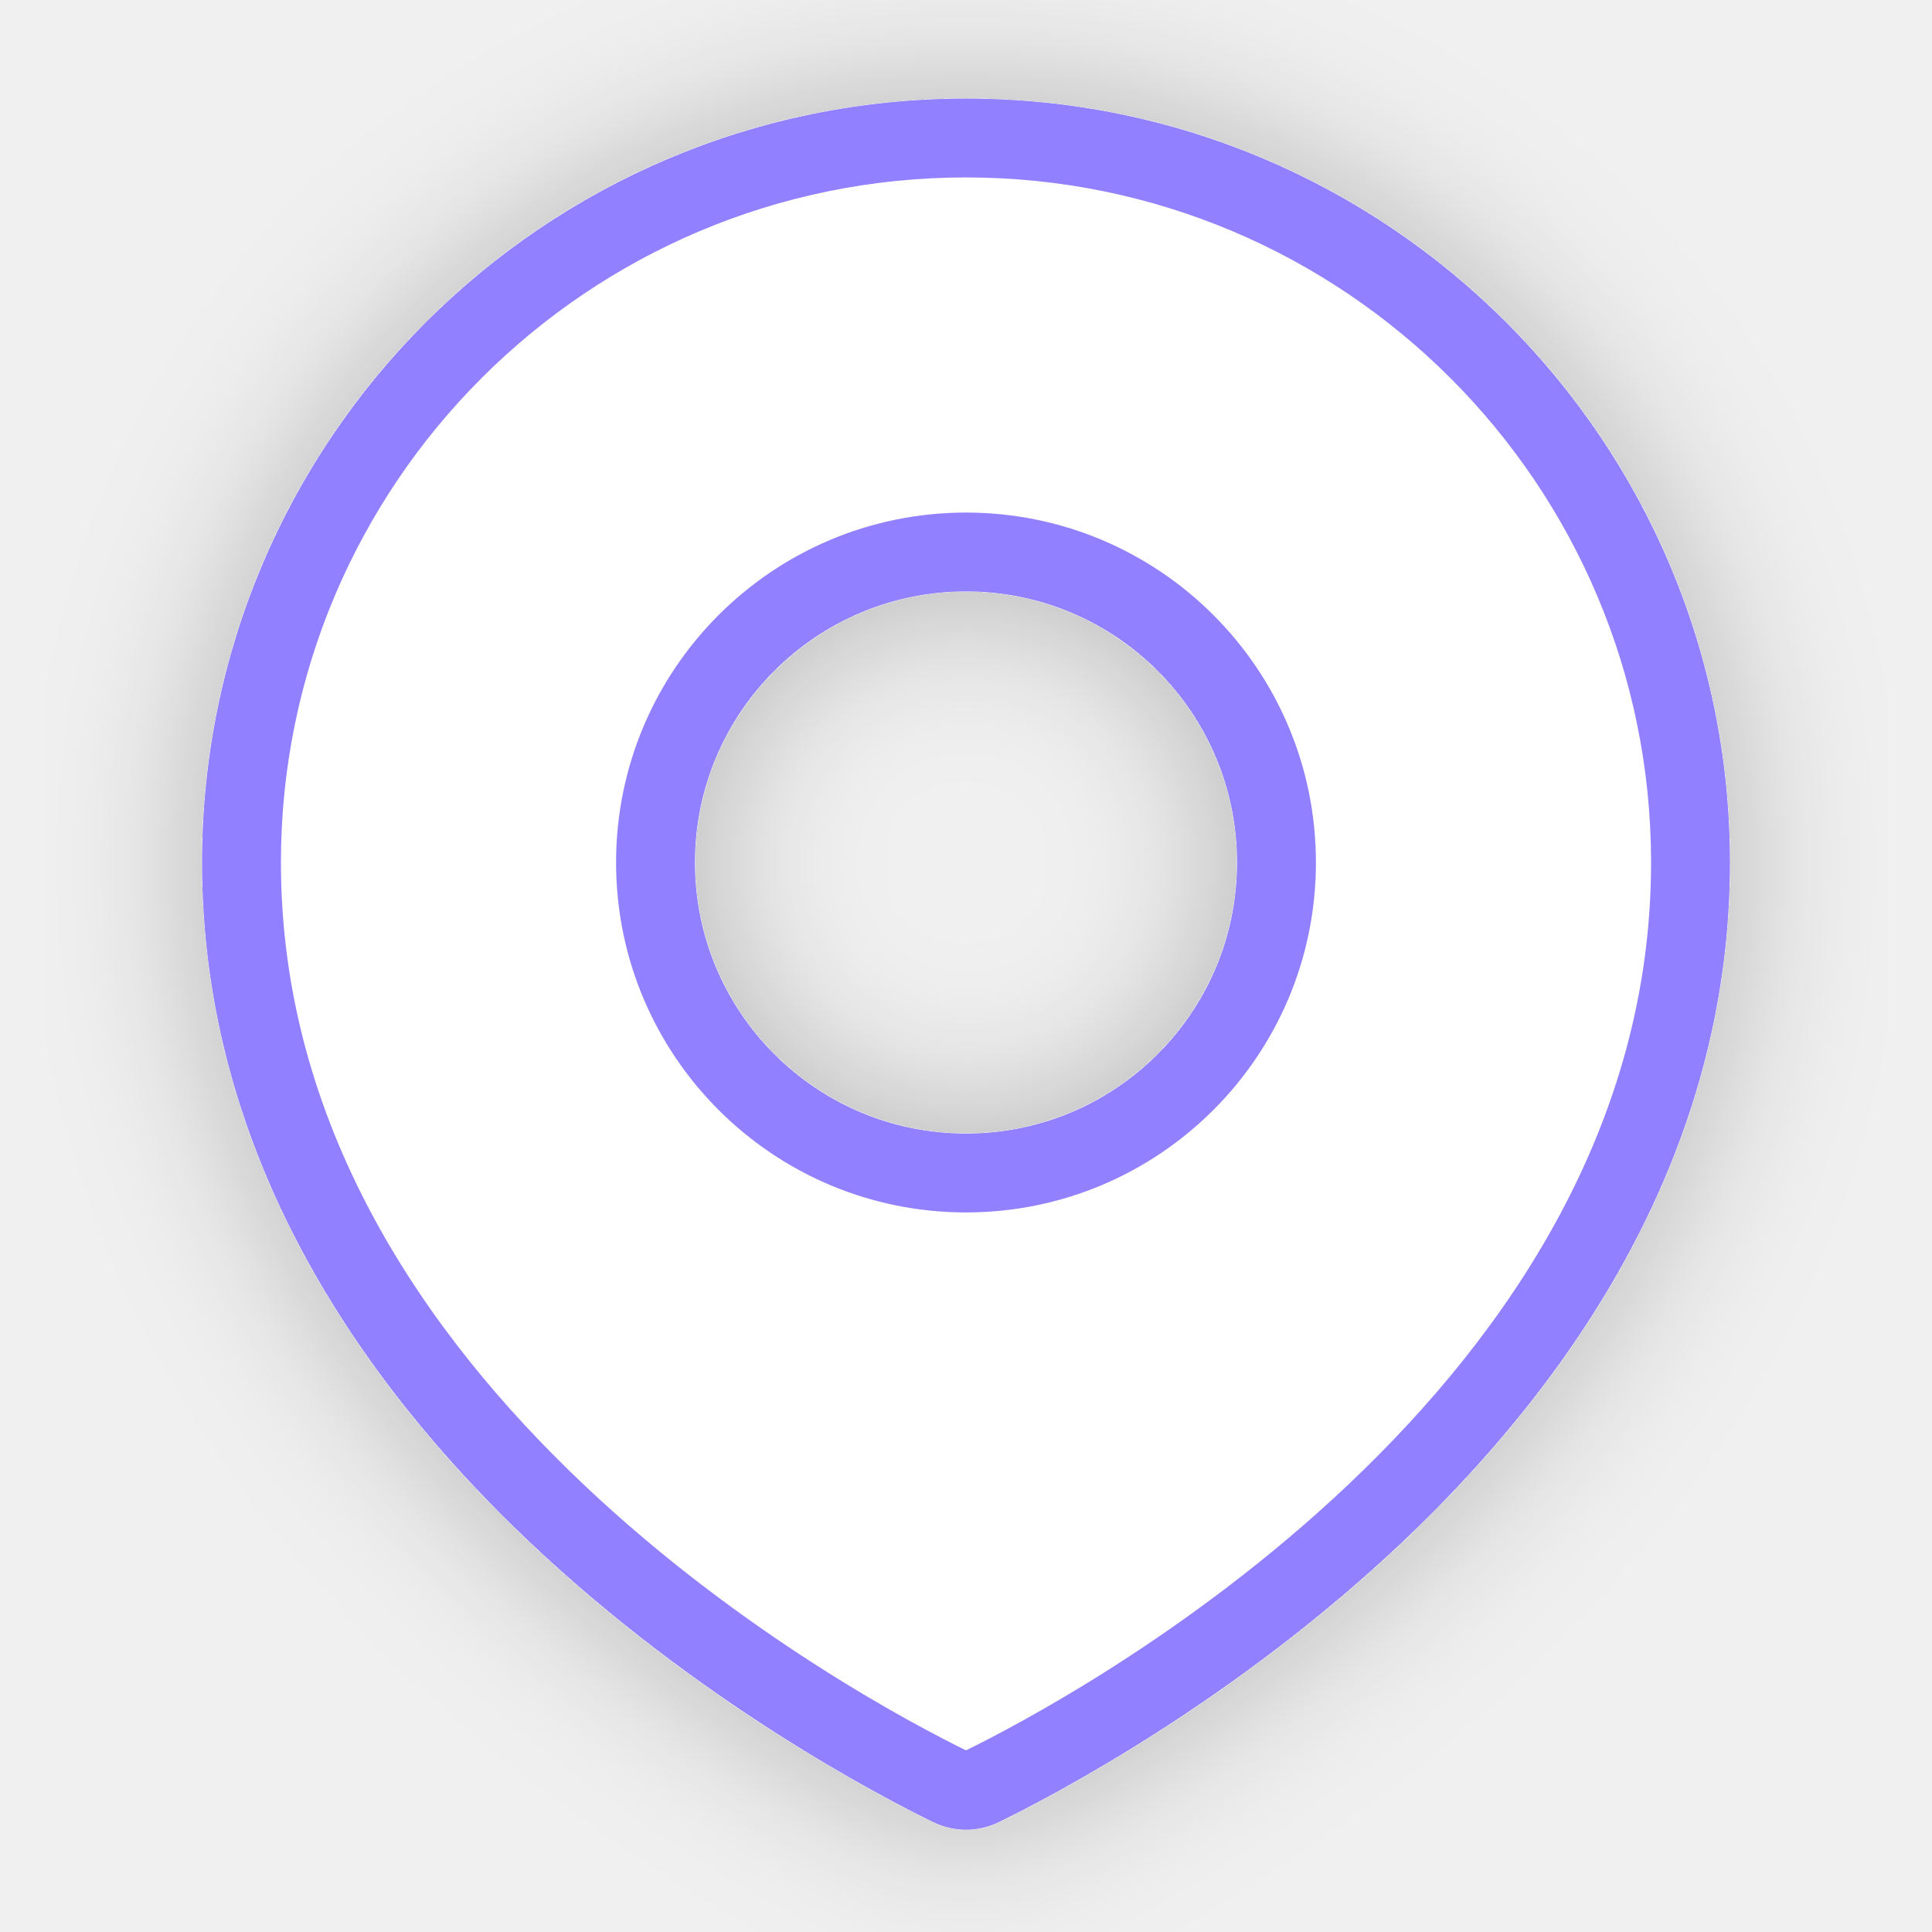
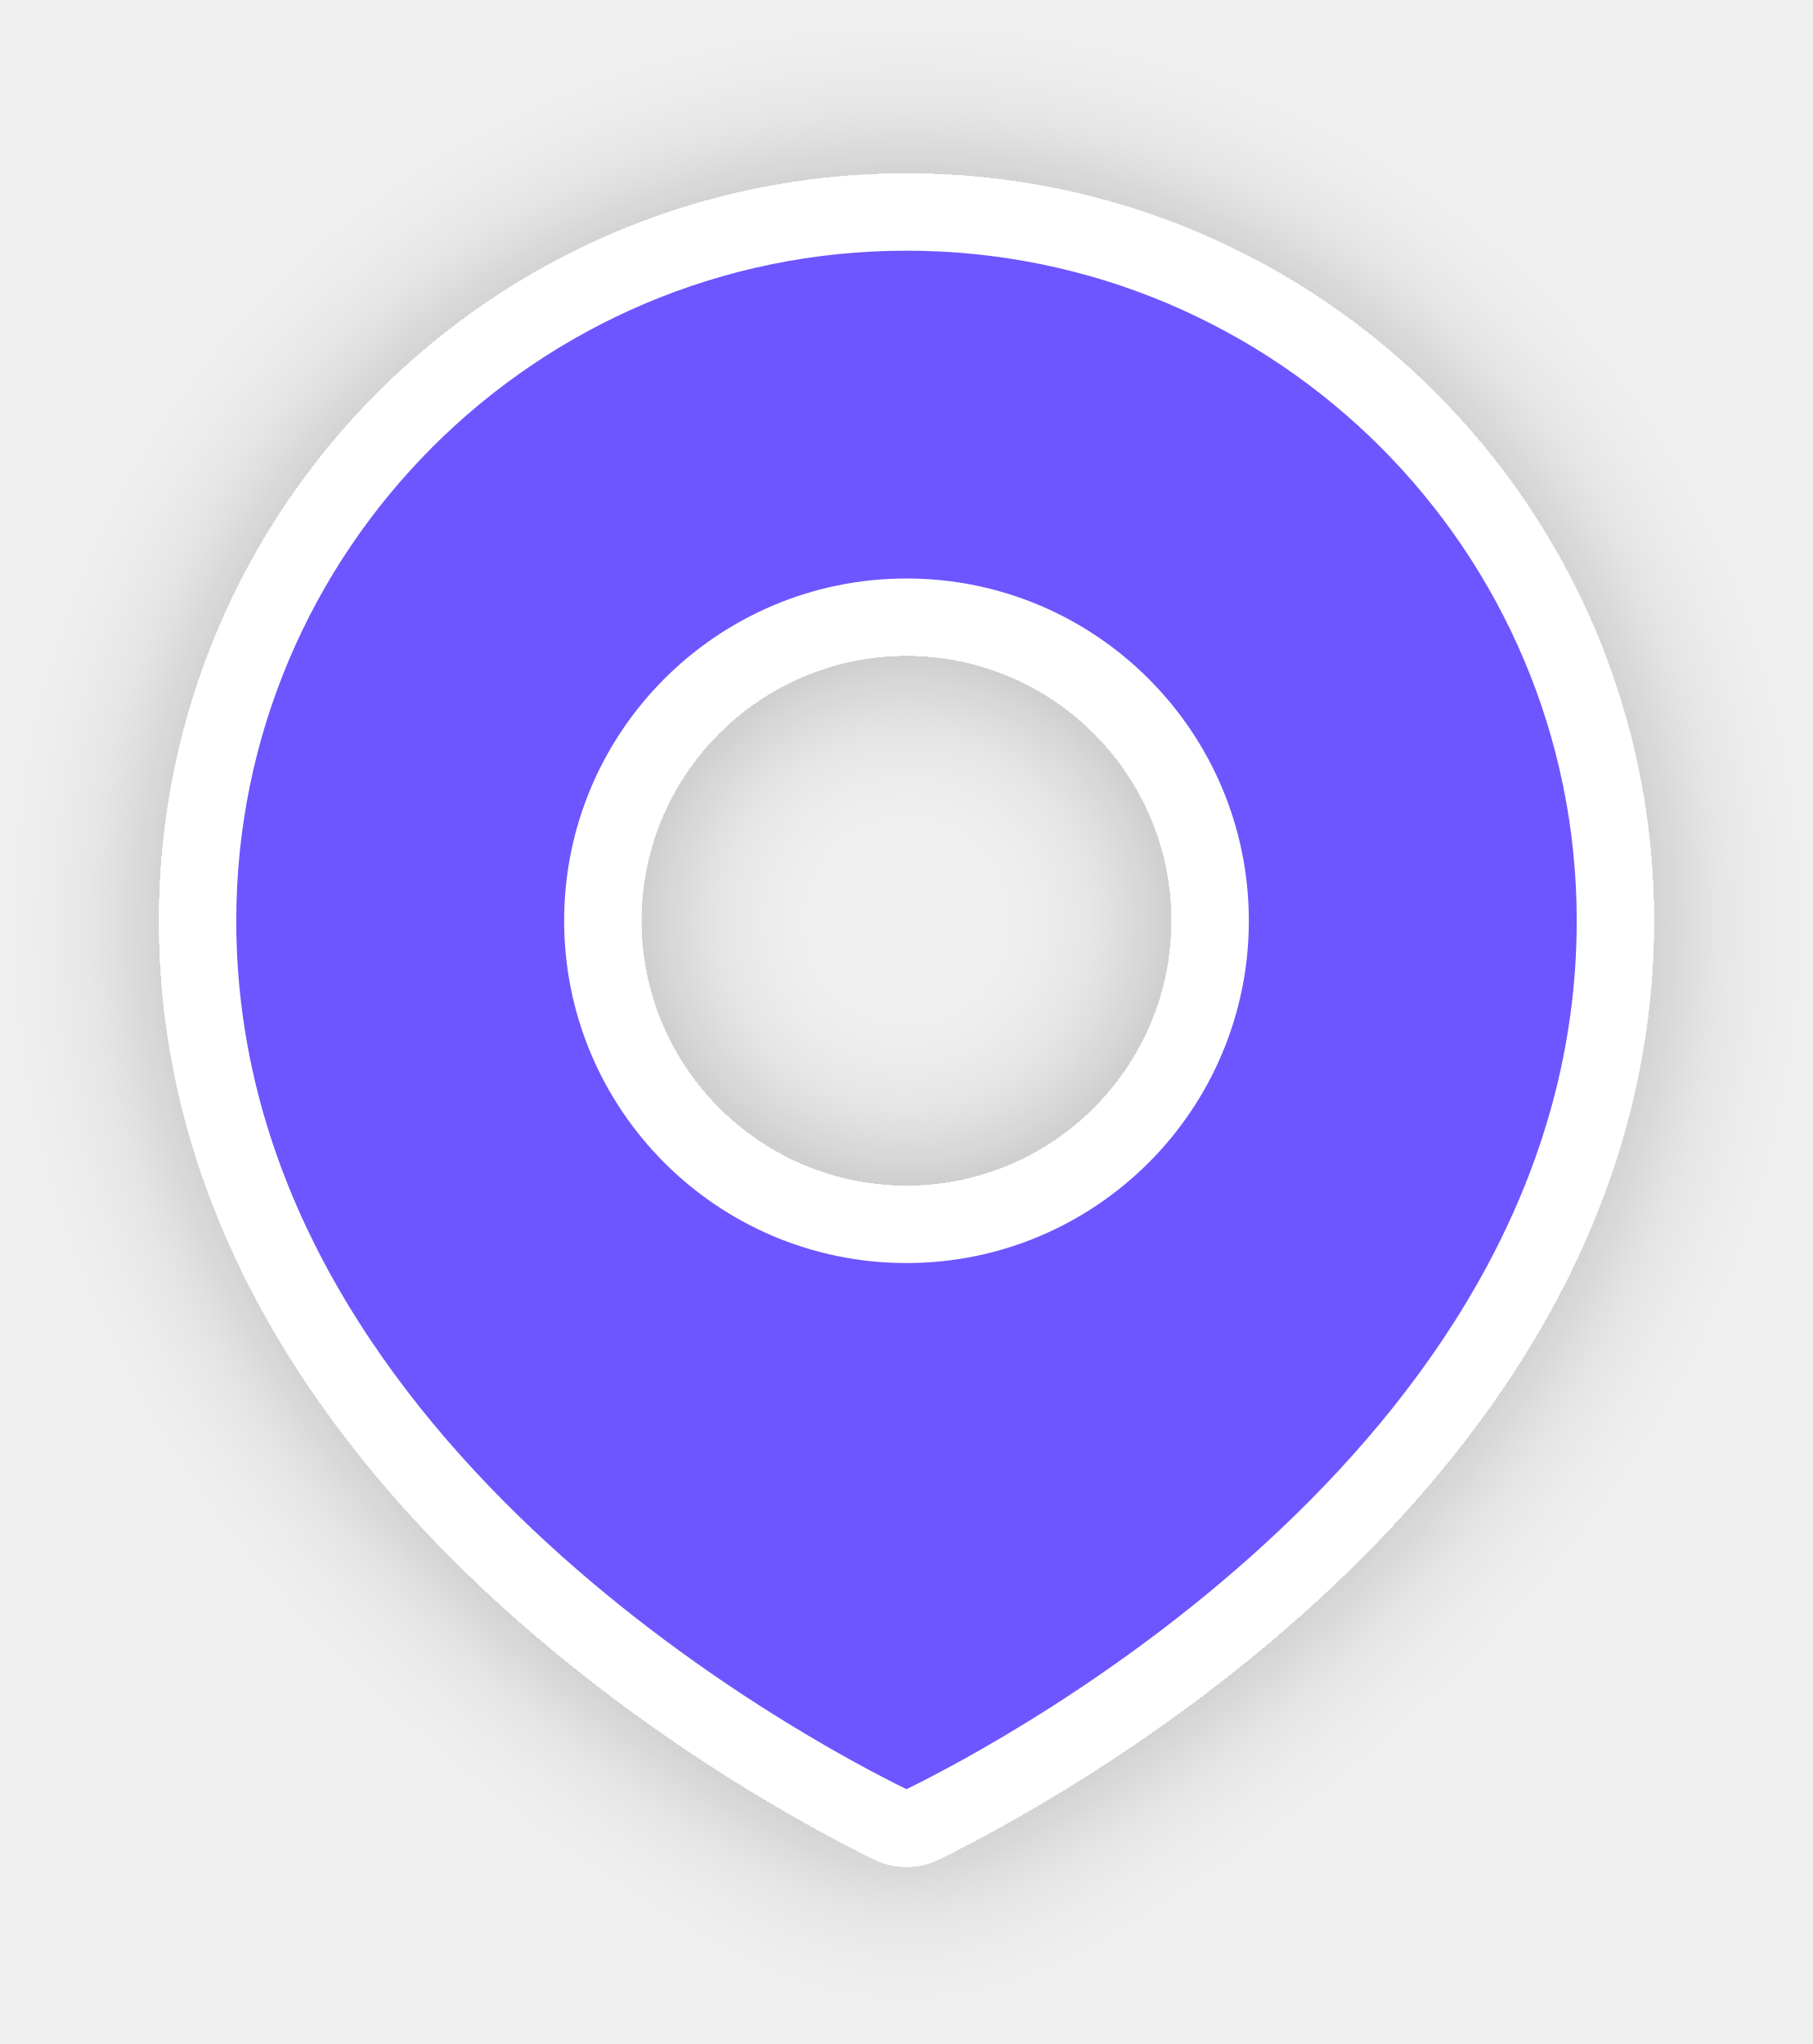
- <svg xmlns="http://www.w3.org/2000/svg" width="40" height="40" viewBox="7 7 49 49" fill="none">
-   <g filter="url(#filter0_d_502_2833)">
-     <path fill-rule="evenodd" clip-rule="evenodd" d="M31.897 52.312C34.574 51.006 49.875 42.926 49.875 28.875C49.875 18.727 41.648 10.5 31.5 10.5C21.352 10.5 13.125 18.727 13.125 28.875C13.125 42.926 28.426 51.006 31.103 52.312C31.359 52.437 31.641 52.437 31.897 52.312ZM31.5 36.75C35.849 36.75 39.375 33.224 39.375 28.875C39.375 24.526 35.849 21 31.5 21C27.151 21 23.625 24.526 23.625 28.875C23.625 33.224 27.151 36.75 31.5 36.75Z" fill="white" />
-     <path d="M31.897 52.312L31.459 51.413L31.459 51.413L31.897 52.312ZM31.103 52.312L31.541 51.413L31.541 51.413L31.103 52.312ZM48.875 28.875C48.875 35.514 45.262 40.802 41.202 44.647C37.148 48.487 32.755 50.781 31.459 51.413L32.336 53.211C33.717 52.537 38.313 50.138 42.578 46.099C46.837 42.065 50.875 36.287 50.875 28.875H48.875ZM31.5 11.5C41.096 11.5 48.875 19.279 48.875 28.875H50.875C50.875 18.174 42.2 9.5 31.5 9.5V11.5ZM14.125 28.875C14.125 19.279 21.904 11.5 31.5 11.5V9.5C20.799 9.5 12.125 18.174 12.125 28.875H14.125ZM31.541 51.413C30.245 50.781 25.852 48.487 21.798 44.647C17.738 40.802 14.125 35.514 14.125 28.875H12.125C12.125 36.287 16.163 42.065 20.422 46.099C24.687 50.138 29.283 52.537 30.664 53.211L31.541 51.413ZM31.459 51.413C31.463 51.411 31.478 51.406 31.5 51.406C31.522 51.406 31.537 51.411 31.541 51.413L30.664 53.211C31.197 53.471 31.803 53.471 32.336 53.211L31.459 51.413ZM38.375 28.875C38.375 32.672 35.297 35.75 31.5 35.75V37.75C36.401 37.75 40.375 33.776 40.375 28.875H38.375ZM31.5 22C35.297 22 38.375 25.078 38.375 28.875H40.375C40.375 23.974 36.401 20 31.5 20V22ZM24.625 28.875C24.625 25.078 27.703 22 31.5 22V20C26.599 20 22.625 23.974 22.625 28.875H24.625ZM31.5 35.75C27.703 35.75 24.625 32.672 24.625 28.875H22.625C22.625 33.776 26.599 37.75 31.5 37.75V35.75Z" fill="#9180FF" />
+ <svg xmlns="http://www.w3.org/2000/svg" width="47" height="53" viewBox="0 0 47 53" fill="none">
+   <g filter="url(#filter0_d_1059_1444)">
+     <path fill-rule="evenodd" clip-rule="evenodd" d="M23.897 47.312C26.574 46.006 41.875 37.926 41.875 23.875C41.875 13.727 33.648 5.5 23.5 5.5C13.352 5.5 5.125 13.727 5.125 23.875C5.125 37.926 20.426 46.006 23.103 47.312C23.359 47.437 23.641 47.437 23.897 47.312ZM23.5 31.75C27.849 31.75 31.375 28.224 31.375 23.875C31.375 19.526 27.849 16 23.5 16C19.151 16 15.625 19.526 15.625 23.875C15.625 28.224 19.151 31.75 23.5 31.75Z" fill="#6D56FF" />
+     <path d="M23.897 47.312L23.459 46.413L23.459 46.413L23.897 47.312ZM23.103 47.312L23.541 46.413L23.541 46.413L23.103 47.312ZM40.875 23.875C40.875 30.514 37.262 35.802 33.202 39.647C29.148 43.487 24.755 45.781 23.459 46.413L24.336 48.211C25.717 47.537 30.313 45.138 34.578 41.099C38.837 37.065 42.875 31.287 42.875 23.875H40.875ZM23.5 6.5C33.096 6.5 40.875 14.279 40.875 23.875H42.875C42.875 13.175 34.2 4.5 23.5 4.5V6.5ZM6.125 23.875C6.125 14.279 13.904 6.5 23.5 6.5V4.5C12.8 4.5 4.125 13.175 4.125 23.875H6.125ZM23.541 46.413C22.245 45.781 17.852 43.487 13.798 39.647C9.738 35.802 6.125 30.514 6.125 23.875H4.125C4.125 31.287 8.163 37.065 12.422 41.099C16.687 45.138 21.283 47.537 22.664 48.211L23.541 46.413ZM23.459 46.413C23.463 46.411 23.478 46.406 23.5 46.406C23.522 46.406 23.537 46.411 23.541 46.413L22.664 48.211C23.197 48.471 23.803 48.471 24.336 48.211L23.459 46.413ZM30.375 23.875C30.375 27.672 27.297 30.75 23.5 30.75V32.75C28.401 32.75 32.375 28.776 32.375 23.875H30.375ZM23.5 17C27.297 17 30.375 20.078 30.375 23.875H32.375C32.375 18.974 28.401 15 23.5 15V17ZM16.625 23.875C16.625 20.078 19.703 17 23.5 17V15C18.599 15 14.625 18.974 14.625 23.875H16.625ZM23.5 30.75C19.703 30.75 16.625 27.672 16.625 23.875H14.625C14.625 28.776 18.599 32.75 23.5 32.75V30.75Z" fill="white" />
  </g>
  <defs>
-     <filter id="filter0_d_502_2833" x="8.125" y="5.5" width="46.75" height="51.906" filterUnits="userSpaceOnUse" color-interpolation-filters="sRGB">
+     <filter id="filter0_d_1059_1444" x="0.125" y="0.5" width="46.75" height="51.906" filterUnits="userSpaceOnUse" color-interpolation-filters="sRGB">
      <feFlood flood-opacity="0" result="BackgroundImageFix" />
      <feColorMatrix in="SourceAlpha" type="matrix" values="0 0 0 0 0 0 0 0 0 0 0 0 0 0 0 0 0 0 127 0" result="hardAlpha" />
      <feOffset />
      <feGaussianBlur stdDeviation="2" />
      <feComposite in2="hardAlpha" operator="out" />
      <feColorMatrix type="matrix" values="0 0 0 0 0 0 0 0 0 0 0 0 0 0 0 0 0 0 0.25 0" />
-       <feBlend mode="normal" in2="BackgroundImageFix" result="effect1_dropShadow_502_2833" />
-       <feBlend mode="normal" in="SourceGraphic" in2="effect1_dropShadow_502_2833" result="shape" />
+       <feBlend mode="normal" in2="BackgroundImageFix" result="effect1_dropShadow_1059_1444" />
+       <feBlend mode="normal" in="SourceGraphic" in2="effect1_dropShadow_1059_1444" result="shape" />
    </filter>
  </defs>
</svg>
